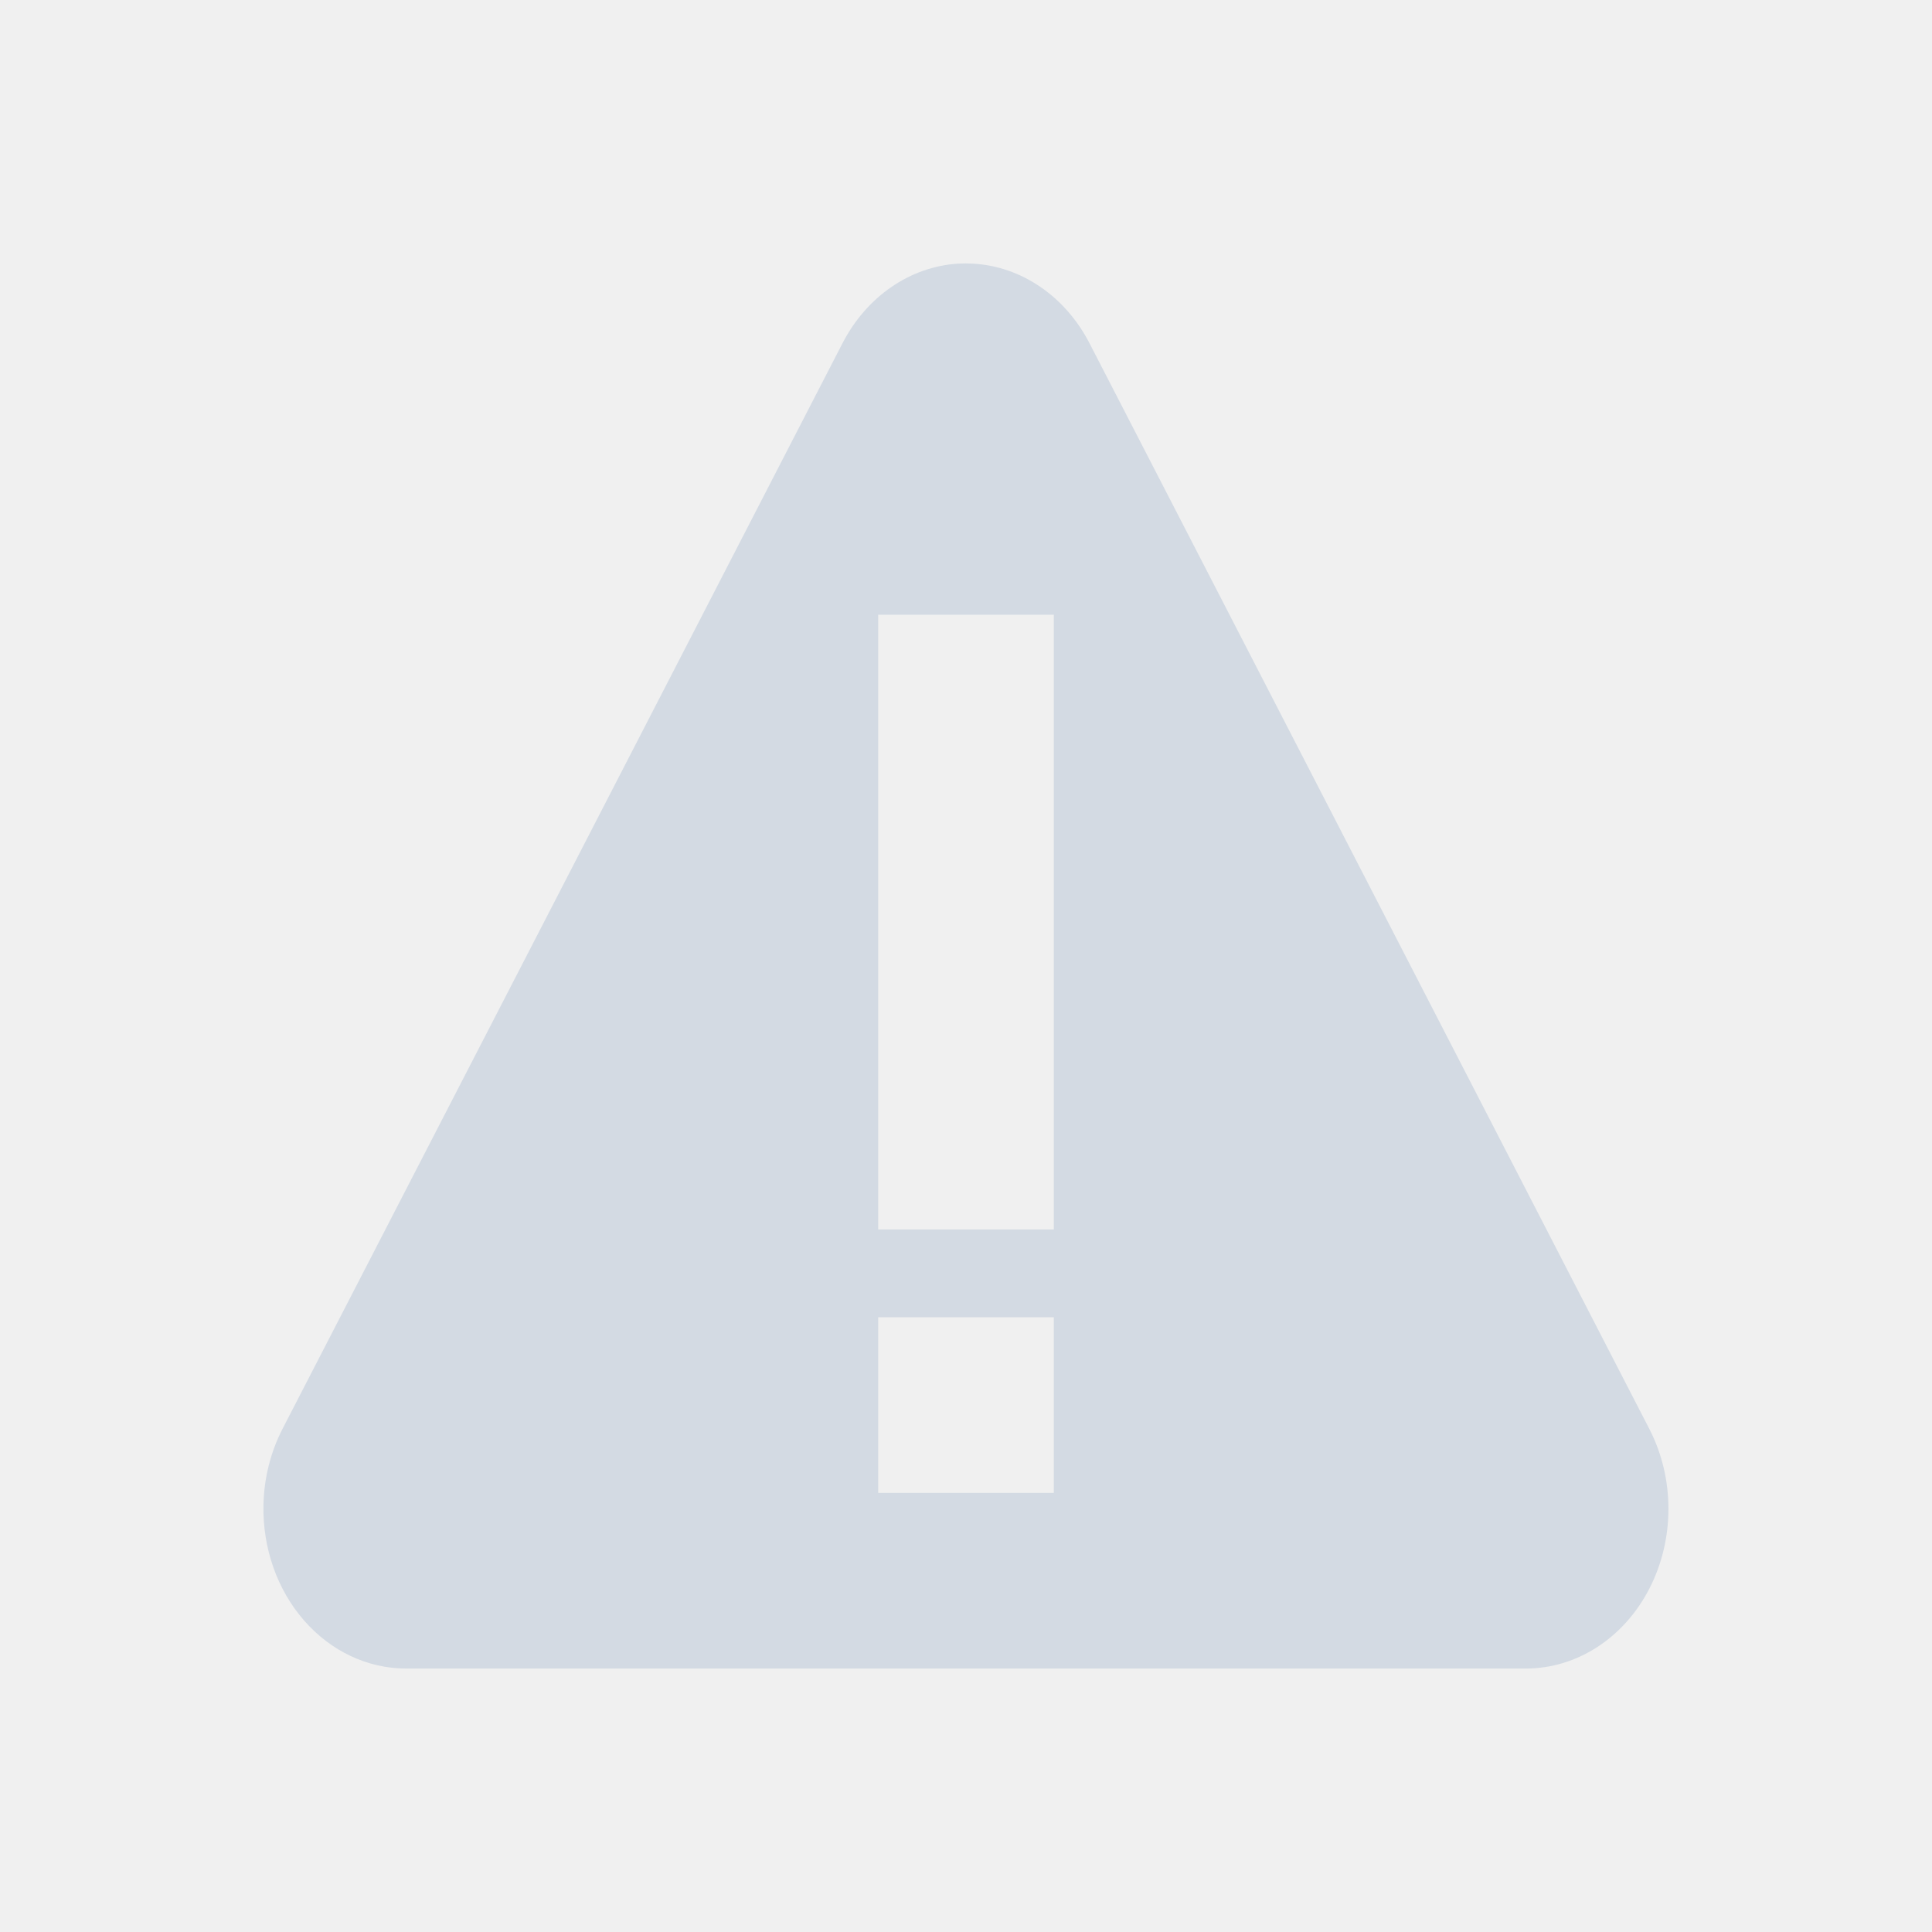
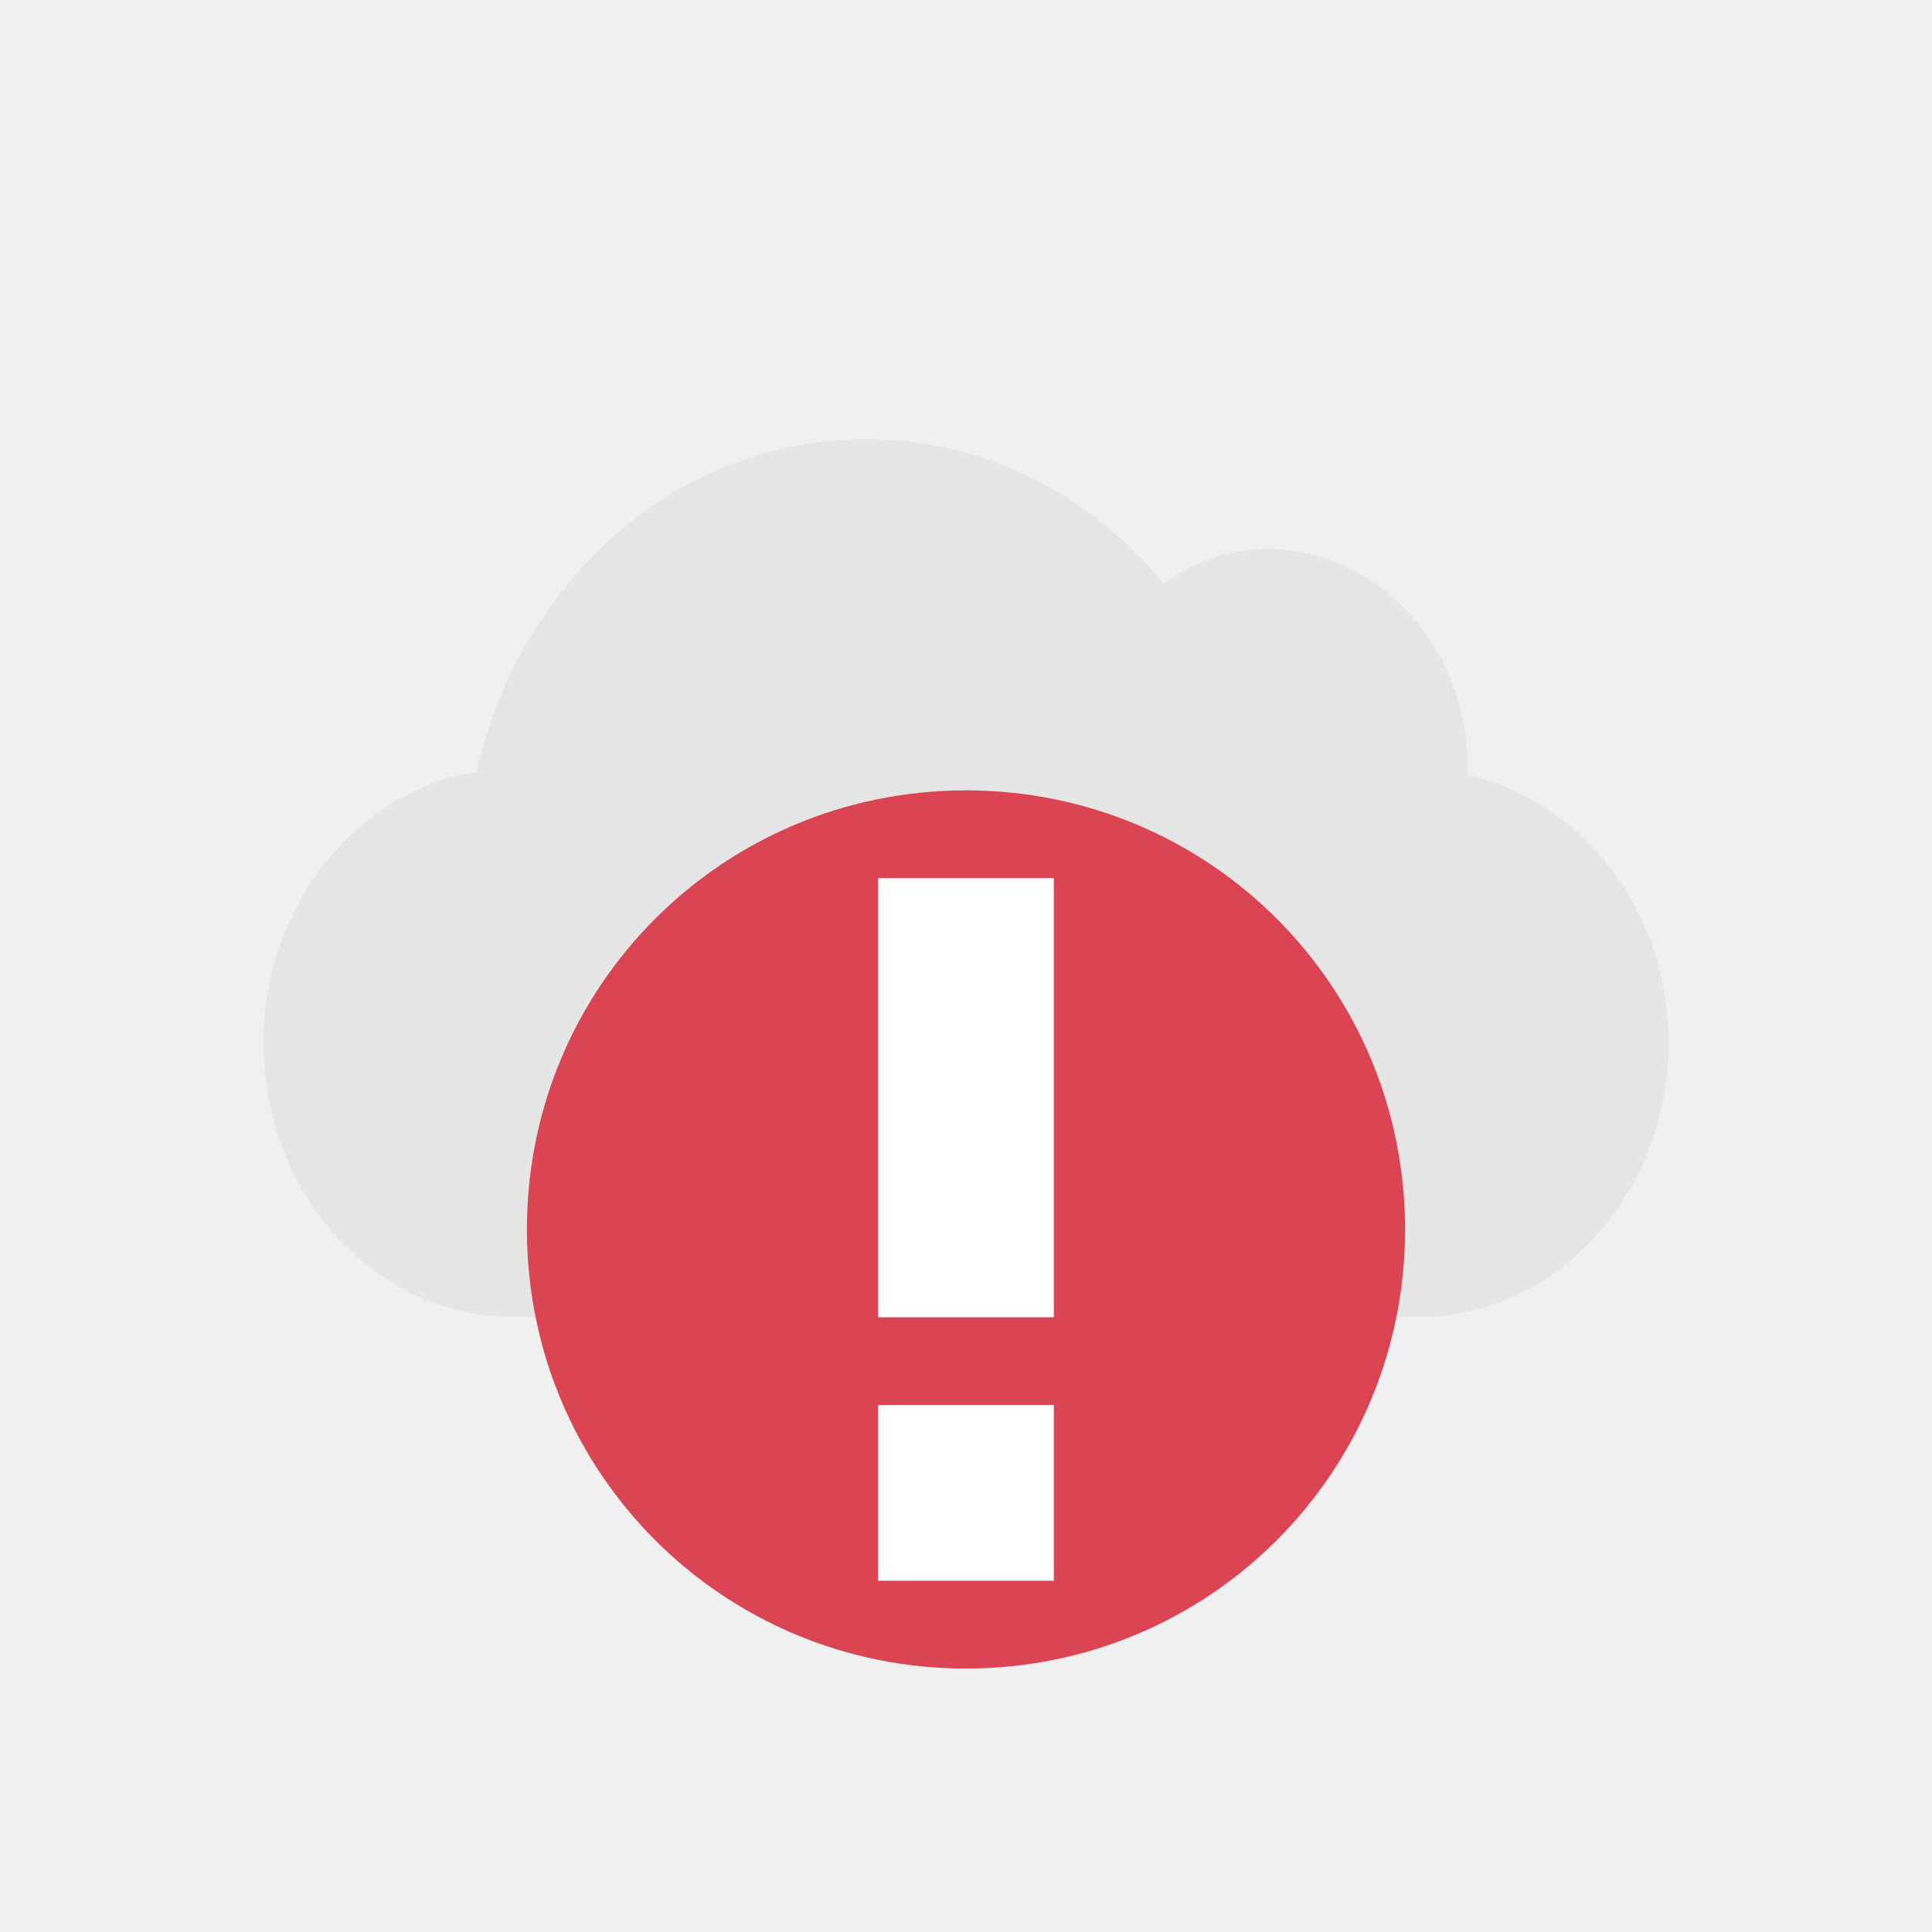
- <svg xmlns="http://www.w3.org/2000/svg" width="22" height="22" version="1.1">
-   <defs>
-     <style id="current-color-scheme" type="text/css">
-    .ColorScheme-Text { color:#d3dae3; } .ColorScheme-Highlight { color:#5294e2; }
-   </style>
+ <svg xmlns="http://www.w3.org/2000/svg" xmlns:xlink="http://www.w3.org/1999/xlink" width="22" height="22" id="svg2" version="1.0">
+   <defs id="defs4">
+     <linearGradient id="linearGradient3171">
+       <stop id="stop3173" offset="0" style="stop-color:#000000;stop-opacity:1;" />
+       <stop id="stop3175" offset="1" style="stop-color:#000000;stop-opacity:0;" />
+     </linearGradient>
+     <linearGradient xlink:href="#linearGradient3171" id="linearGradient3342" gradientUnits="userSpaceOnUse" x1="4.938" y1="11" x2="8" y2="11" />
+     <linearGradient id="linearGradient3266">
+       <stop id="stop3268" offset="0" style="stop-color:#505050;stop-opacity:1;" />
+       <stop id="stop3270" offset="1" style="stop-color:#505050;stop-opacity:0;" />
+     </linearGradient>
+     <linearGradient xlink:href="#linearGradient3266" id="linearGradient3340" gradientUnits="userSpaceOnUse" gradientTransform="translate(2)" x1="3.889" y1="15.657" x2="4.329" y2="12.843" />
+     <linearGradient xlink:href="#linearGradient3242" id="linearGradient3338" gradientUnits="userSpaceOnUse" x1="3.5" y1="14.031" x2="3.5" y2="7.996" />
+     <linearGradient id="linearGradient3242">
+       <stop id="stop3244" offset="0" style="stop-color:#505050;stop-opacity:1;" />
+       <stop style="stop-color:#a7a7a7;stop-opacity:1;" offset="0.5" id="stop3260" />
+       <stop style="stop-color:#ffffff;stop-opacity:1;" offset="0.7" id="stop3250" />
+       <stop id="stop3246" offset="1" style="stop-color:#c8c8c8;stop-opacity:1;" />
+     </linearGradient>
+     <linearGradient xlink:href="#linearGradient3242" id="linearGradient3336" gradientUnits="userSpaceOnUse" x1="7.613" y1="14.757" x2="5.525" y2="7.243" />
+     <linearGradient id="ShadowGradient">
+       <stop style="stop-color:#000000;stop-opacity:1;" offset="0" id="stop3393" />
+       <stop style="stop-color:#000000;stop-opacity:0;" offset="1" id="stop3395" />
+     </linearGradient>
+     <linearGradient id="StandardGradient">
+       <stop style="stop-color:#000000;stop-opacity:1;" offset="0" id="stop3389" />
+       <stop style="stop-color:#646464;stop-opacity:1;" offset="1" id="stop3391" />
+     </linearGradient>
+     <linearGradient xlink:href="#StandardGradient" id="linearGradient3381" x1="9.938" y1="3" x2="9.938" y2="19.018" gradientUnits="userSpaceOnUse" />
+     <linearGradient xlink:href="#StandardGradient" id="linearGradient3782" x1="9.75" y1="5" x2="9.75" y2="19.056" gradientUnits="userSpaceOnUse" gradientTransform="translate(0,-1)" />
+     <linearGradient xlink:href="#StandardGradient" id="linearGradient2400" gradientUnits="userSpaceOnUse" gradientTransform="translate(-9,10)" x1="9.75" y1="5" x2="9.75" y2="19.056" />
+     <linearGradient xlink:href="#StandardGradient" id="linearGradient3174" gradientUnits="userSpaceOnUse" gradientTransform="rotate(45,-4.571068,3.145861)" x1="9.75" y1="5" x2="9.75" y2="19.056" />
+     <linearGradient xlink:href="#StandardGradient" id="linearGradient3178" gradientUnits="userSpaceOnUse" gradientTransform="rotate(90,2.5,9.509822)" x1="9.75" y1="5" x2="9.75" y2="19.056" />
+     <linearGradient xlink:href="#StandardGradient" id="linearGradient3182" gradientUnits="userSpaceOnUse" gradientTransform="rotate(135,5.428932,12.14586)" x1="9.75" y1="5" x2="9.75" y2="19.056" />
+     <linearGradient xlink:href="#StandardGradient" id="linearGradient3186" gradientUnits="userSpaceOnUse" gradientTransform="rotate(180,7.5,14.00982)" x1="9.75" y1="5" x2="9.75" y2="19.056" />
+     <linearGradient xlink:href="#StandardGradient" id="linearGradient3190" gradientUnits="userSpaceOnUse" gradientTransform="rotate(-135,9.571068,15.87378)" x1="9.75" y1="5" x2="9.75" y2="19.056" />
+     <linearGradient xlink:href="#StandardGradient" id="linearGradient3194" gradientUnits="userSpaceOnUse" gradientTransform="rotate(-90,12.5,18.50982)" x1="9.75" y1="5" x2="9.75" y2="19.056" />
+     <linearGradient xlink:href="#StandardGradient" id="linearGradient3198" gradientUnits="userSpaceOnUse" gradientTransform="rotate(-45,19.57107,24.87378)" x1="9.75" y1="5" x2="9.75" y2="19.056" />
+     <linearGradient xlink:href="#StandardGradient" id="linearGradient3224" gradientUnits="userSpaceOnUse" gradientTransform="rotate(45,13.20711,10.5)" x1="9.75" y1="5" x2="9.75" y2="19.056" />
+     <linearGradient xlink:href="#StandardGradient" id="linearGradient2407" gradientUnits="userSpaceOnUse" gradientTransform="translate(-22,-5)" x1="9.75" y1="5" x2="9.75" y2="19.056" />
+     <linearGradient xlink:href="#StandardGradient" id="linearGradient3228" x1="6.701" y1="1" x2="6.701" y2="15.001" gradientUnits="userSpaceOnUse" />
+     <linearGradient xlink:href="#linearGradient3171" id="linearGradient2630" gradientUnits="userSpaceOnUse" x1="4.938" y1="11" x2="8" y2="11" gradientTransform="translate(0.04804345,-1.054602)" />
+     <linearGradient xlink:href="#linearGradient3266" id="linearGradient2633" gradientUnits="userSpaceOnUse" gradientTransform="translate(2.048043,-1.054602)" x1="3.889" y1="15.657" x2="4.329" y2="12.843" />
+     <linearGradient xlink:href="#linearGradient3242" id="linearGradient2636" gradientUnits="userSpaceOnUse" x1="3.5" y1="14.031" x2="3.5" y2="7.996" gradientTransform="translate(0.04804345,-1.054602)" />
+     <linearGradient xlink:href="#linearGradient3242" id="linearGradient2639" gradientUnits="userSpaceOnUse" x1="7.613" y1="14.757" x2="5.525" y2="7.243" gradientTransform="translate(0.04804345,-1.054602)" />
+     <linearGradient xlink:href="#linearGradient3242" id="linearGradient2641" gradientUnits="userSpaceOnUse" gradientTransform="translate(-2,-3)" x1="7.613" y1="14.757" x2="5.525" y2="7.243" />
+     <linearGradient xlink:href="#StandardGradient" id="linearGradient3421" x1="8.438" y1="1" x2="8.438" y2="15.008" gradientUnits="userSpaceOnUse" />
+     <linearGradient xlink:href="#StandardGradient" id="linearGradient2433" gradientUnits="userSpaceOnUse" x1="8.438" y1="1" x2="8.438" y2="15.008" gradientTransform="matrix(1.239731,0,0,1,-2.145046,0)" />
+     <linearGradient xlink:href="#StandardGradient" id="linearGradient2435" gradientUnits="userSpaceOnUse" x1="8.438" y1="1" x2="8.438" y2="15.008" gradientTransform="matrix(1.306501,0,0,1,-3.664489,0)" />
+     <linearGradient xlink:href="#StandardGradient" id="linearGradient2437" gradientUnits="userSpaceOnUse" x1="8.438" y1="1" x2="8.438" y2="15.008" gradientTransform="matrix(1.315615,0,0,1,-4.720049,0)" />
+     <linearGradient xlink:href="#StandardGradient" id="linearGradient2898" gradientUnits="userSpaceOnUse" x1="8.438" y1="1" x2="8.438" y2="15.008" />
+     <linearGradient xlink:href="#linearGradient4081" id="linearGradient3538" gradientUnits="userSpaceOnUse" gradientTransform="translate(1)" x1="16.5" y1="19.543" x2="16.5" y2="2.5" />
+     <linearGradient id="linearGradient4081">
+       <stop style="stop-color:#aaaaaa;stop-opacity:1;" offset="0" id="stop4083" />
+       <stop style="stop-color:#f0f0f0;stop-opacity:1;" offset="1" id="stop4085" />
+     </linearGradient>
+     <linearGradient xlink:href="#linearGradient4081" id="linearGradient3542" gradientUnits="userSpaceOnUse" gradientTransform="translate(-4,-3)" x1="10.505" y1="15.281" x2="10.505" y2="6.746" />
+     <linearGradient id="linearGradient2926">
+       <stop style="stop-color:#aaaaaa;stop-opacity:1;" offset="0" id="stop2928" />
+       <stop style="stop-color:#f0f0f0;stop-opacity:1;" offset="1" id="stop2930" />
+     </linearGradient>
+     <linearGradient xlink:href="#linearGradient4081" id="linearGradient3540" gradientUnits="userSpaceOnUse" gradientTransform="translate(-4,-3)" x1="14.525" y1="17.419" x2="14.525" y2="4.625" />
+     <linearGradient id="linearGradient2933">
+       <stop style="stop-color:#aaaaaa;stop-opacity:1;" offset="0" id="stop2935" />
+       <stop style="stop-color:#f0f0f0;stop-opacity:1;" offset="1" id="stop2937" />
+     </linearGradient>
+     <linearGradient y2="2.5" x2="16.5" y1="19.543" x1="16.5" gradientTransform="translate(-4,-3)" gradientUnits="userSpaceOnUse" id="linearGradient2942" xlink:href="#linearGradient4081" />
+     <linearGradient xlink:href="#linearGradient4081" id="linearGradient2945" gradientUnits="userSpaceOnUse" gradientTransform="translate(-4,-3)" x1="16.5" y1="19.543" x2="16.5" y2="2.5" />
+     <linearGradient xlink:href="#linearGradient4081" id="linearGradient2948" gradientUnits="userSpaceOnUse" gradientTransform="matrix(1,0,0,0.9435237,-4,-2.375231)" x1="16.5" y1="19.543" x2="16.5" y2="2.5" />
+     <linearGradient xlink:href="#StandardGradient" id="linearGradient2950" gradientUnits="userSpaceOnUse" x1="8.438" y1="1" x2="8.438" y2="15.008" />
+     <linearGradient xlink:href="#StandardGradient" id="linearGradient3729" gradientUnits="userSpaceOnUse" x1="8.438" y1="1" x2="8.438" y2="15.008" gradientTransform="translate(0,1)" />
+     <linearGradient xlink:href="#StandardGradient" id="linearGradient3731" gradientUnits="userSpaceOnUse" x1="8.438" y1="1" x2="8.438" y2="15.008" />
+     <linearGradient id="StandardGradient-1" gradientTransform="scale(1.146726,0.8720476)" x1="7.19" y1="6.955" x2="7.19" y2="18.319" gradientUnits="userSpaceOnUse">
+       <stop style="stop-color:#000000;stop-opacity:0.863;" offset="0" id="stop3280" />
+       <stop style="stop-color:#000000;stop-opacity:0.471;" offset="1" id="stop3282" />
+     </linearGradient>
+     <linearGradient y2="18.319" x2="7.19" y1="6.955" x1="7.19" gradientTransform="matrix(1.146726,0,0,0.8720476,2.519674,8.538319)" gradientUnits="userSpaceOnUse" id="linearGradient3785" xlink:href="#StandardGradient-1" />
+     <linearGradient xlink:href="#StandardGradient-1" id="linearGradient3804" gradientUnits="userSpaceOnUse" x1="8.438" y1="1" x2="8.438" y2="15.008" />
+     <linearGradient xlink:href="#StandardGradient-1" id="linearGradient3808" gradientUnits="userSpaceOnUse" x1="8.438" y1="1" x2="8.438" y2="15.008" gradientTransform="translate(0,1)" />
+     <linearGradient xlink:href="#StandardGradient-1" id="linearGradient3812" gradientUnits="userSpaceOnUse" x1="8.438" y1="1" x2="8.438" y2="15.008" />
+     <linearGradient xlink:href="#StandardGradient-1" id="linearGradient3817" gradientUnits="userSpaceOnUse" x1="8.438" y1="1" x2="8.438" y2="15.008" gradientTransform="translate(-20)" />
+     <clipPath clipPathUnits="userSpaceOnUse" id="clipPath3824">
+       <path style="display:inline;fill:#ff00ff;fill-opacity:1;stroke:none" d="M -20,0 V 16 H -4 V 0 Z M -7.625,1 C -5.996,2.929 -5,5.343 -5,8 c 1e-6,2.708 -1.032,5.179 -2.719,7.125 l -1.5,-1.25 c 1.364,-1.613 2.188,-3.652 2.188,-5.875 0,-2.164 -0.763,-4.157 -2.062,-5.75 z M -9.812,2.844 C -8.663,4.274 -8,6.068 -8,8 c 0,1.988 -0.723,3.804 -1.938,5.25 l -1.5,-1.281 C -10.54,10.862 -10,9.501 -10,8 -10,6.556 -10.507,5.241 -11.344,4.156 Z M -15,3.969 v 8 L -17,10 h -1.5 C -18.777,10 -19,9.777 -19,9.5 v -3 C -19,6.223 -18.777,6 -18.5,6 H -17 Z M -12.062,4.75 C -11.393,5.666 -11,6.804 -11,8 c 0,1.259 -0.42,2.432 -1.156,3.375 L -13.688,10.062 C -13.264,9.47 -13,8.769 -13,8 -13,7.282 -13.219,6.63 -13.594,6.062 Z" id="path3826" />
+     </clipPath>
+     <linearGradient xlink:href="#StandardGradient-6" id="linearGradient3750" x1="11" y1="3" x2="11" y2="20.117" gradientUnits="userSpaceOnUse" />
+     <linearGradient id="StandardGradient-6" gradientTransform="matrix(0.9984539,0,0,0.9984539,-0.0459776,0.05767558)" x1="10.71" y1="1.996" x2="10.71" y2="18.974" gradientUnits="userSpaceOnUse">
+       <stop style="stop-color:#000000;stop-opacity:0.863;" offset="0" id="stop3277" />
+       <stop style="stop-color:#000000;stop-opacity:0.471;" offset="1" id="stop3279" />
+     </linearGradient>
+     <linearGradient xlink:href="#StandardGradient-6" id="linearGradient2953" gradientUnits="userSpaceOnUse" gradientTransform="matrix(0.7774459,0,0,0.7712153,-0.5548917,-0.3761043)" x1="11" y1="3" x2="11" y2="20.117" />
+     <linearGradient xlink:href="#StandardGradient-6" id="linearGradient2955" gradientUnits="userSpaceOnUse" gradientTransform="matrix(0.7774459,0,0,0.7712153,-0.5548917,-1.376104)" x1="11" y1="3" x2="11" y2="20.117" />
+     <linearGradient xlink:href="#StandardGradient-6" id="linearGradient3732" gradientUnits="userSpaceOnUse" gradientTransform="matrix(0.7774459,0,0,0.7712153,-0.5548917,-0.3761043)" x1="11" y1="3" x2="11" y2="20.117" />
+     <linearGradient xlink:href="#StandardGradient-6" id="linearGradient3736" gradientUnits="userSpaceOnUse" gradientTransform="matrix(0.7774459,0,0,0.7712153,-0.5548917,-1.376104)" x1="11" y1="3" x2="11" y2="20.117" />
+     <linearGradient xlink:href="#StandardGradient-6" id="linearGradient3741" gradientUnits="userSpaceOnUse" gradientTransform="matrix(0.7774459,0,0,0.7712153,-20.55489,-1.376104)" x1="11" y1="3" x2="11" y2="20.117" />
+     <clipPath clipPathUnits="userSpaceOnUse" id="clipPath3748">
+       <path style="display:inline;fill:#ff00ff;fill-opacity:1;stroke:none" d="M -20,0 V 16 H -4 V 0 Z M -15.5,1.469 -12,3.938 -8.5,1.469 -5,3.938 -8.5,6.625 -5,8.969 -12,14 -19,8.969 -15.5,6.625 -19,3.938 Z" id="path3750" />
+     </clipPath>
+     <clipPath clipPathUnits="userSpaceOnUse" id="clipPath3806">
+       <path style="display:inline;fill:#ff00ff;fill-opacity:1;stroke:none" d="M -20,0 V 16 H -4 V 0 Z m 14.281,1 c 0.183,0 0.365,0.084 0.5,0.219 0.269,0.269 0.269,0.731 0,1 L -8.031,5 v 1.531 a 0.528,0.526 0 0 1 -0.156,0.375 L -10.156,8.875 a 0.528,0.526 0 0 1 -0.062,0.031 l -2.688,-2.688 a 0.528,0.526 0 0 1 0,-0.031 0.528,0.526 0 0 1 0.031,-0.031 l 1.969,-1.969 a 0.528,0.526 0 0 1 0.375,-0.156 H -9 l 2.781,-2.812 C -6.084,1.084 -5.901,1 -5.719,1 Z m -8.125,6.125 a 0.528,0.526 0 0 1 0.031,0 l 2.688,2.688 a 0.528,0.526 0 0 1 0,0.031 0.528,0.526 0 0 1 -0.031,0.031 L -13.125,11.844 A 0.528,0.526 0 0 1 -13.5,12 h -1.531 l -2.781,2.812 c -0.269,0.269 -0.731,0.269 -1,0 -0.269,-0.269 -0.269,-0.731 0,-1 L -16,11.031 V 9.5 a 0.528,0.526 0 0 1 0.156,-0.375 L -13.875,7.156 A 0.528,0.526 0 0 1 -13.844,7.125 Z" id="path3808" />
+     </clipPath>
+     <linearGradient xlink:href="#StandardGradient-6" id="linearGradient3849" gradientUnits="userSpaceOnUse" x1="10.974" y1="1.082" x2="10.974" y2="8.948" gradientTransform="translate(-20)" />
+     <clipPath clipPathUnits="userSpaceOnUse" id="clipPath3856">
+       <path style="display:inline;fill:#ff00ff;fill-opacity:1;stroke:none" d="M -20,0 V 16 H -4 V 0 Z m 14.281,1 c 0.183,0 0.365,0.084 0.5,0.219 0.269,0.269 0.269,0.731 0,1 L -8.031,5 v 1.531 a 0.528,0.526 0 0 1 -0.156,0.375 L -10.156,8.875 a 0.528,0.526 0 0 1 -0.062,0.031 l -2.688,-2.688 a 0.528,0.526 0 0 1 0,-0.031 0.528,0.526 0 0 1 0.031,-0.031 l 1.969,-1.969 a 0.528,0.526 0 0 1 0.375,-0.156 H -9 l 2.781,-2.812 C -6.084,1.084 -5.901,1 -5.719,1 Z" id="path3858" />
+     </clipPath>
  </defs>
-   <g transform="translate(-385 125)">
-     <path style="fill:currentColor" class="ColorScheme-Text" d="m10.912 3.002a1.624 1.819 0 0 0 -1.318 0.906l-3.188 6.182-3.189 6.181a1.624 1.819 0 0 0 -0.217 0.868 1.624 1.819 0 0 0 1.623 1.861h6.377 6.375a1.624 1.819 0 0 0 1.406 -2.729l-3.187-6.181-3.188-6.182a1.624 1.819 0 0 0 -1.332 -0.906 1.624 1.819 0 0 0 -0.162 0zm-0.912 3.998h2v7h-2v-7zm0 8h2v2h-2v-2z" transform="translate(385 -125)" />
+   <g transform="translate(3,4)" id="layer1">
+     <path style="color:#000000;display:inline;overflow:visible;visibility:visible;fill:#e6e6e6;fill-opacity:1;fill-rule:nonzero;stroke:none;stroke-width:1.195;marker:none;enable-background:accumulate" d="m 6.857,1 c -2.145,0 -3.936,1.61 -4.429,3.789 C 1.056,5.017 0,6.31 0,7.875 0,9.601 1.279,11 2.857,11 H 13.143 C 14.721,11 16,9.601 16,7.875 c 0,-1.51 -0.984,-2.755 -2.286,-3.047 7.43e-4,-0.026 0,-0.052 0,-0.078 0,-1.381 -1.023,-2.5 -2.286,-2.5 -0.434,0 -0.833,0.161 -1.179,0.391 C 9.413,1.628 8.203,1 6.857,1 Z" id="path3888" />
  </g>
+   <path id="path6-3" class="ColorScheme-Highlight" d="m 11,9 c -2.77,0 -5,2.23 -5,5 0,2.77 2.23,5 5,5 2.77,0 5,-2.23 5,-5 0,-2.77 -2.23,-5 -5,-5 z" style="fill:#da4453;fill-opacity:1;stroke:none;stroke-width:1.25" />
+   <path style="opacity:1;fill:#ffffff;stroke-width:2" d="m 10,18 v -2 h 2 v 2 z m 0,-3 v -5 h 2 v 5 z" id="path8" />
</svg>
